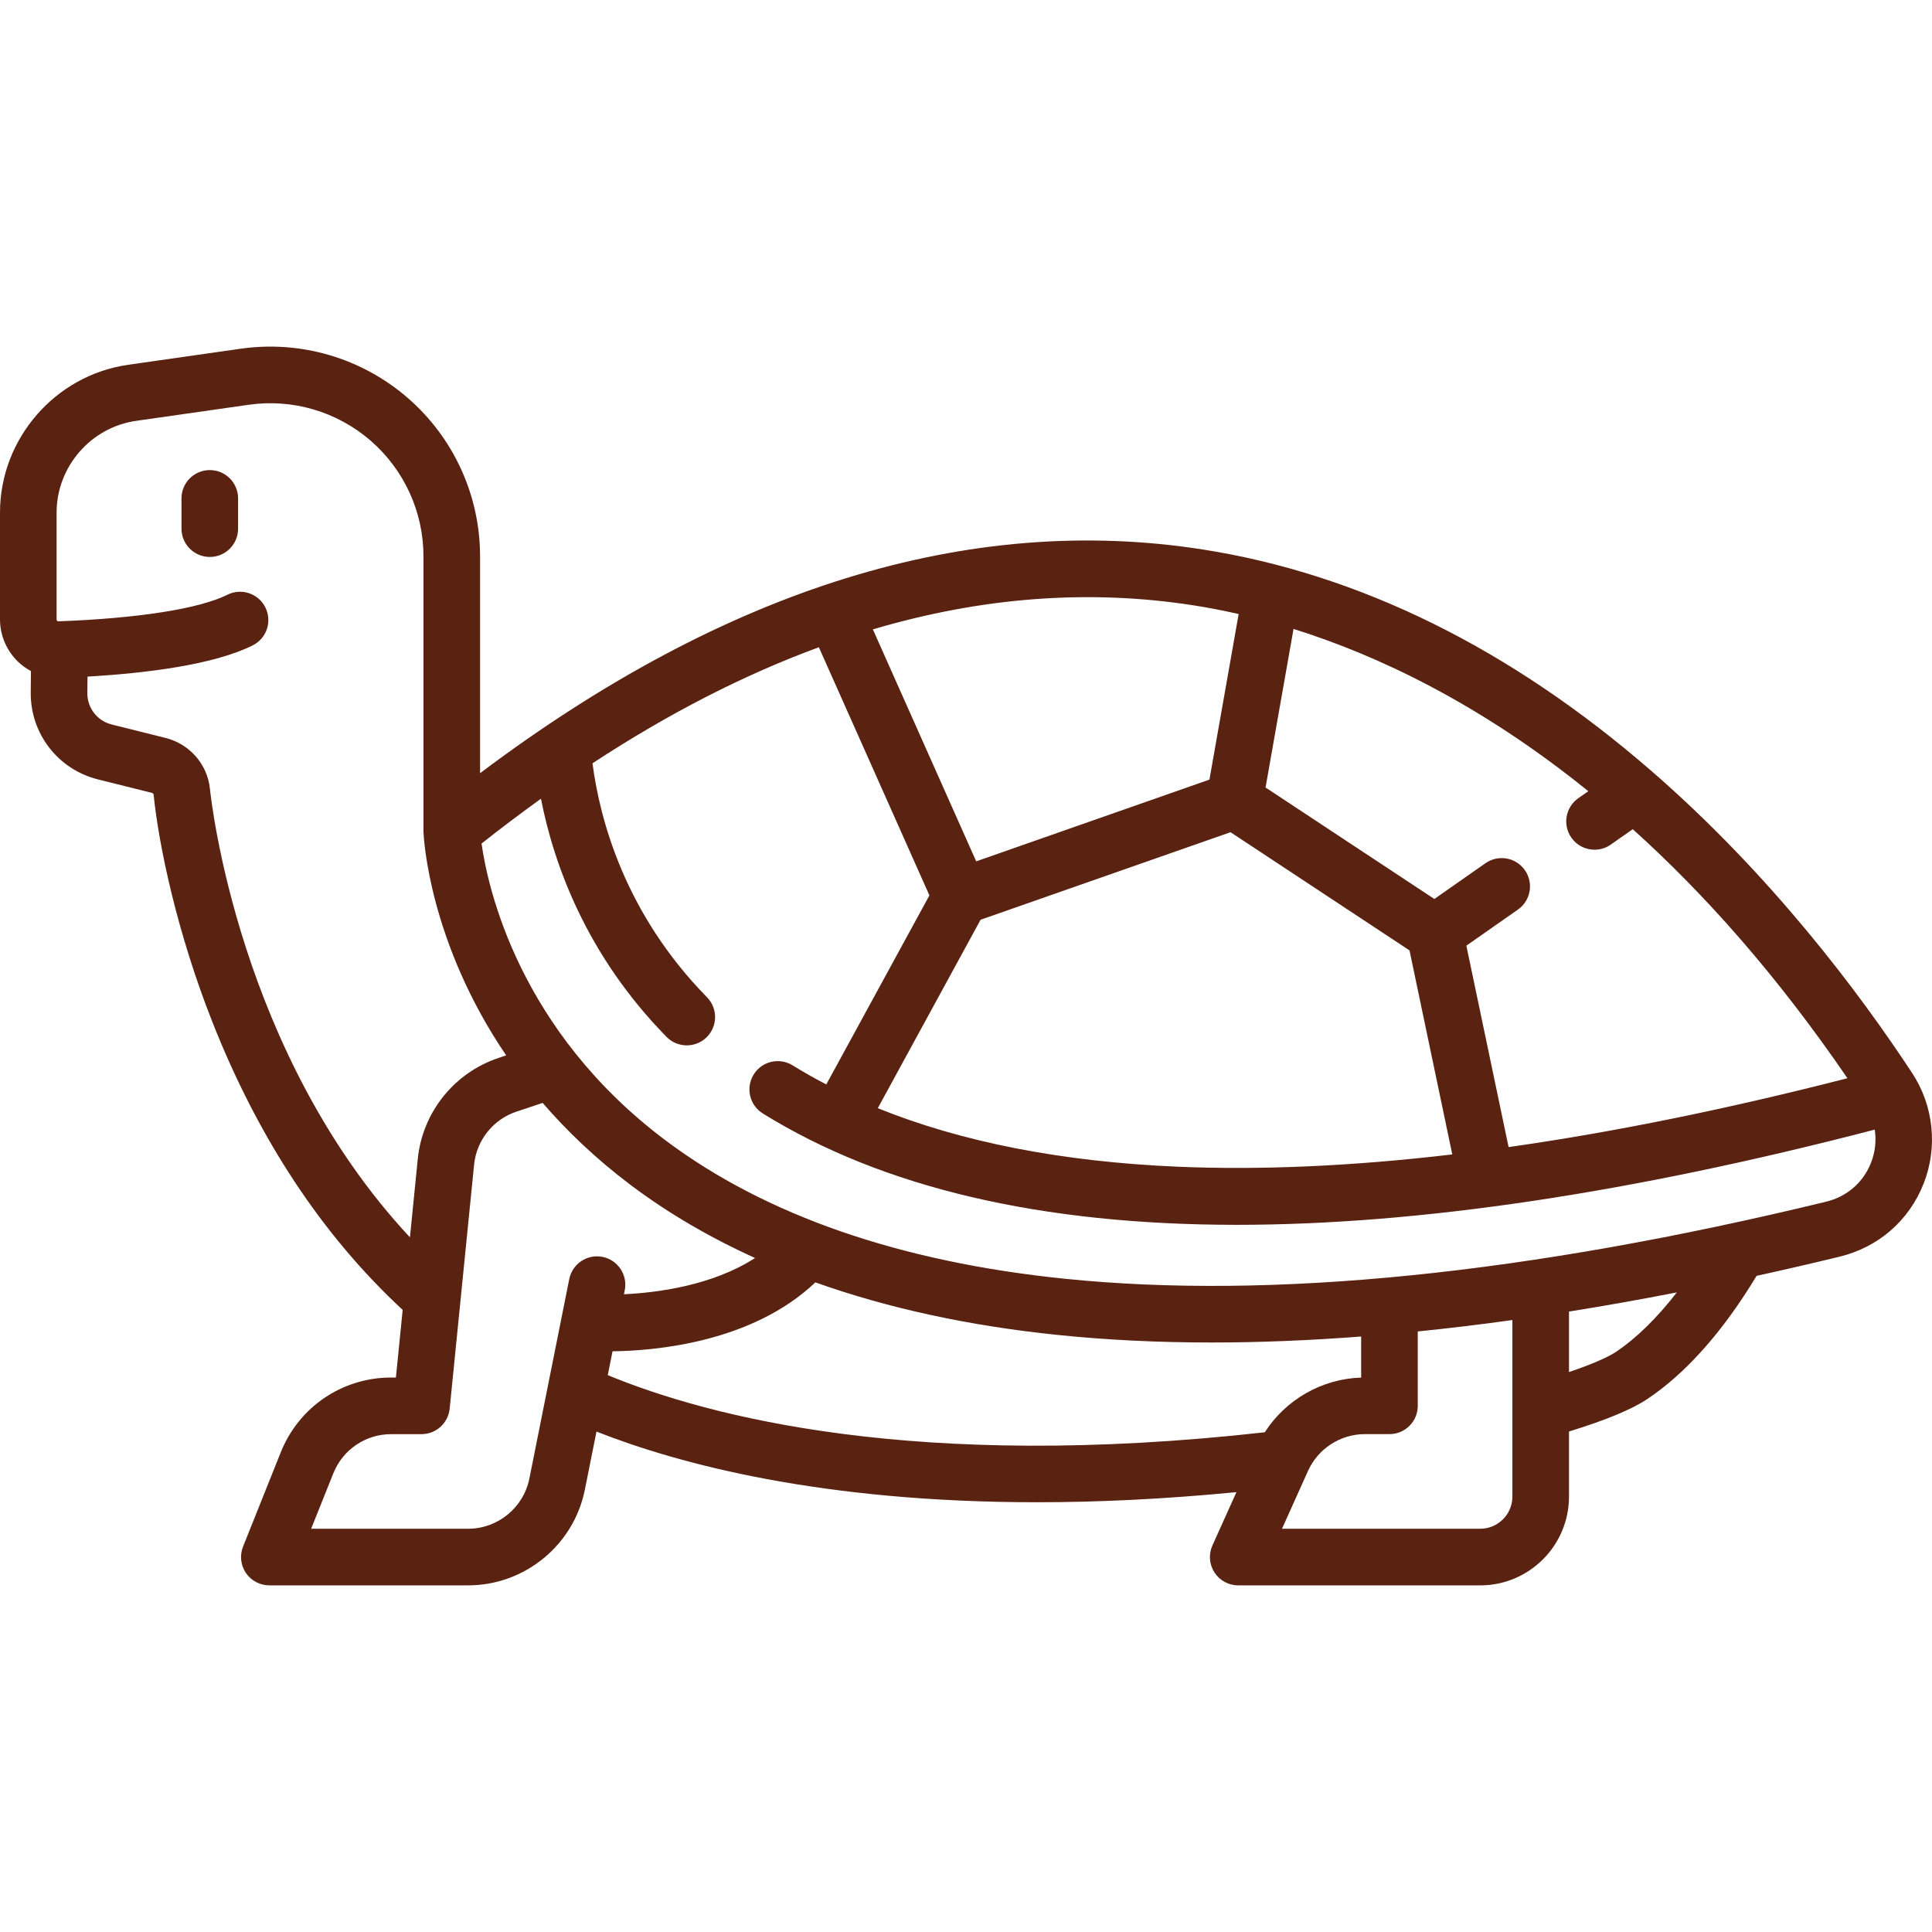
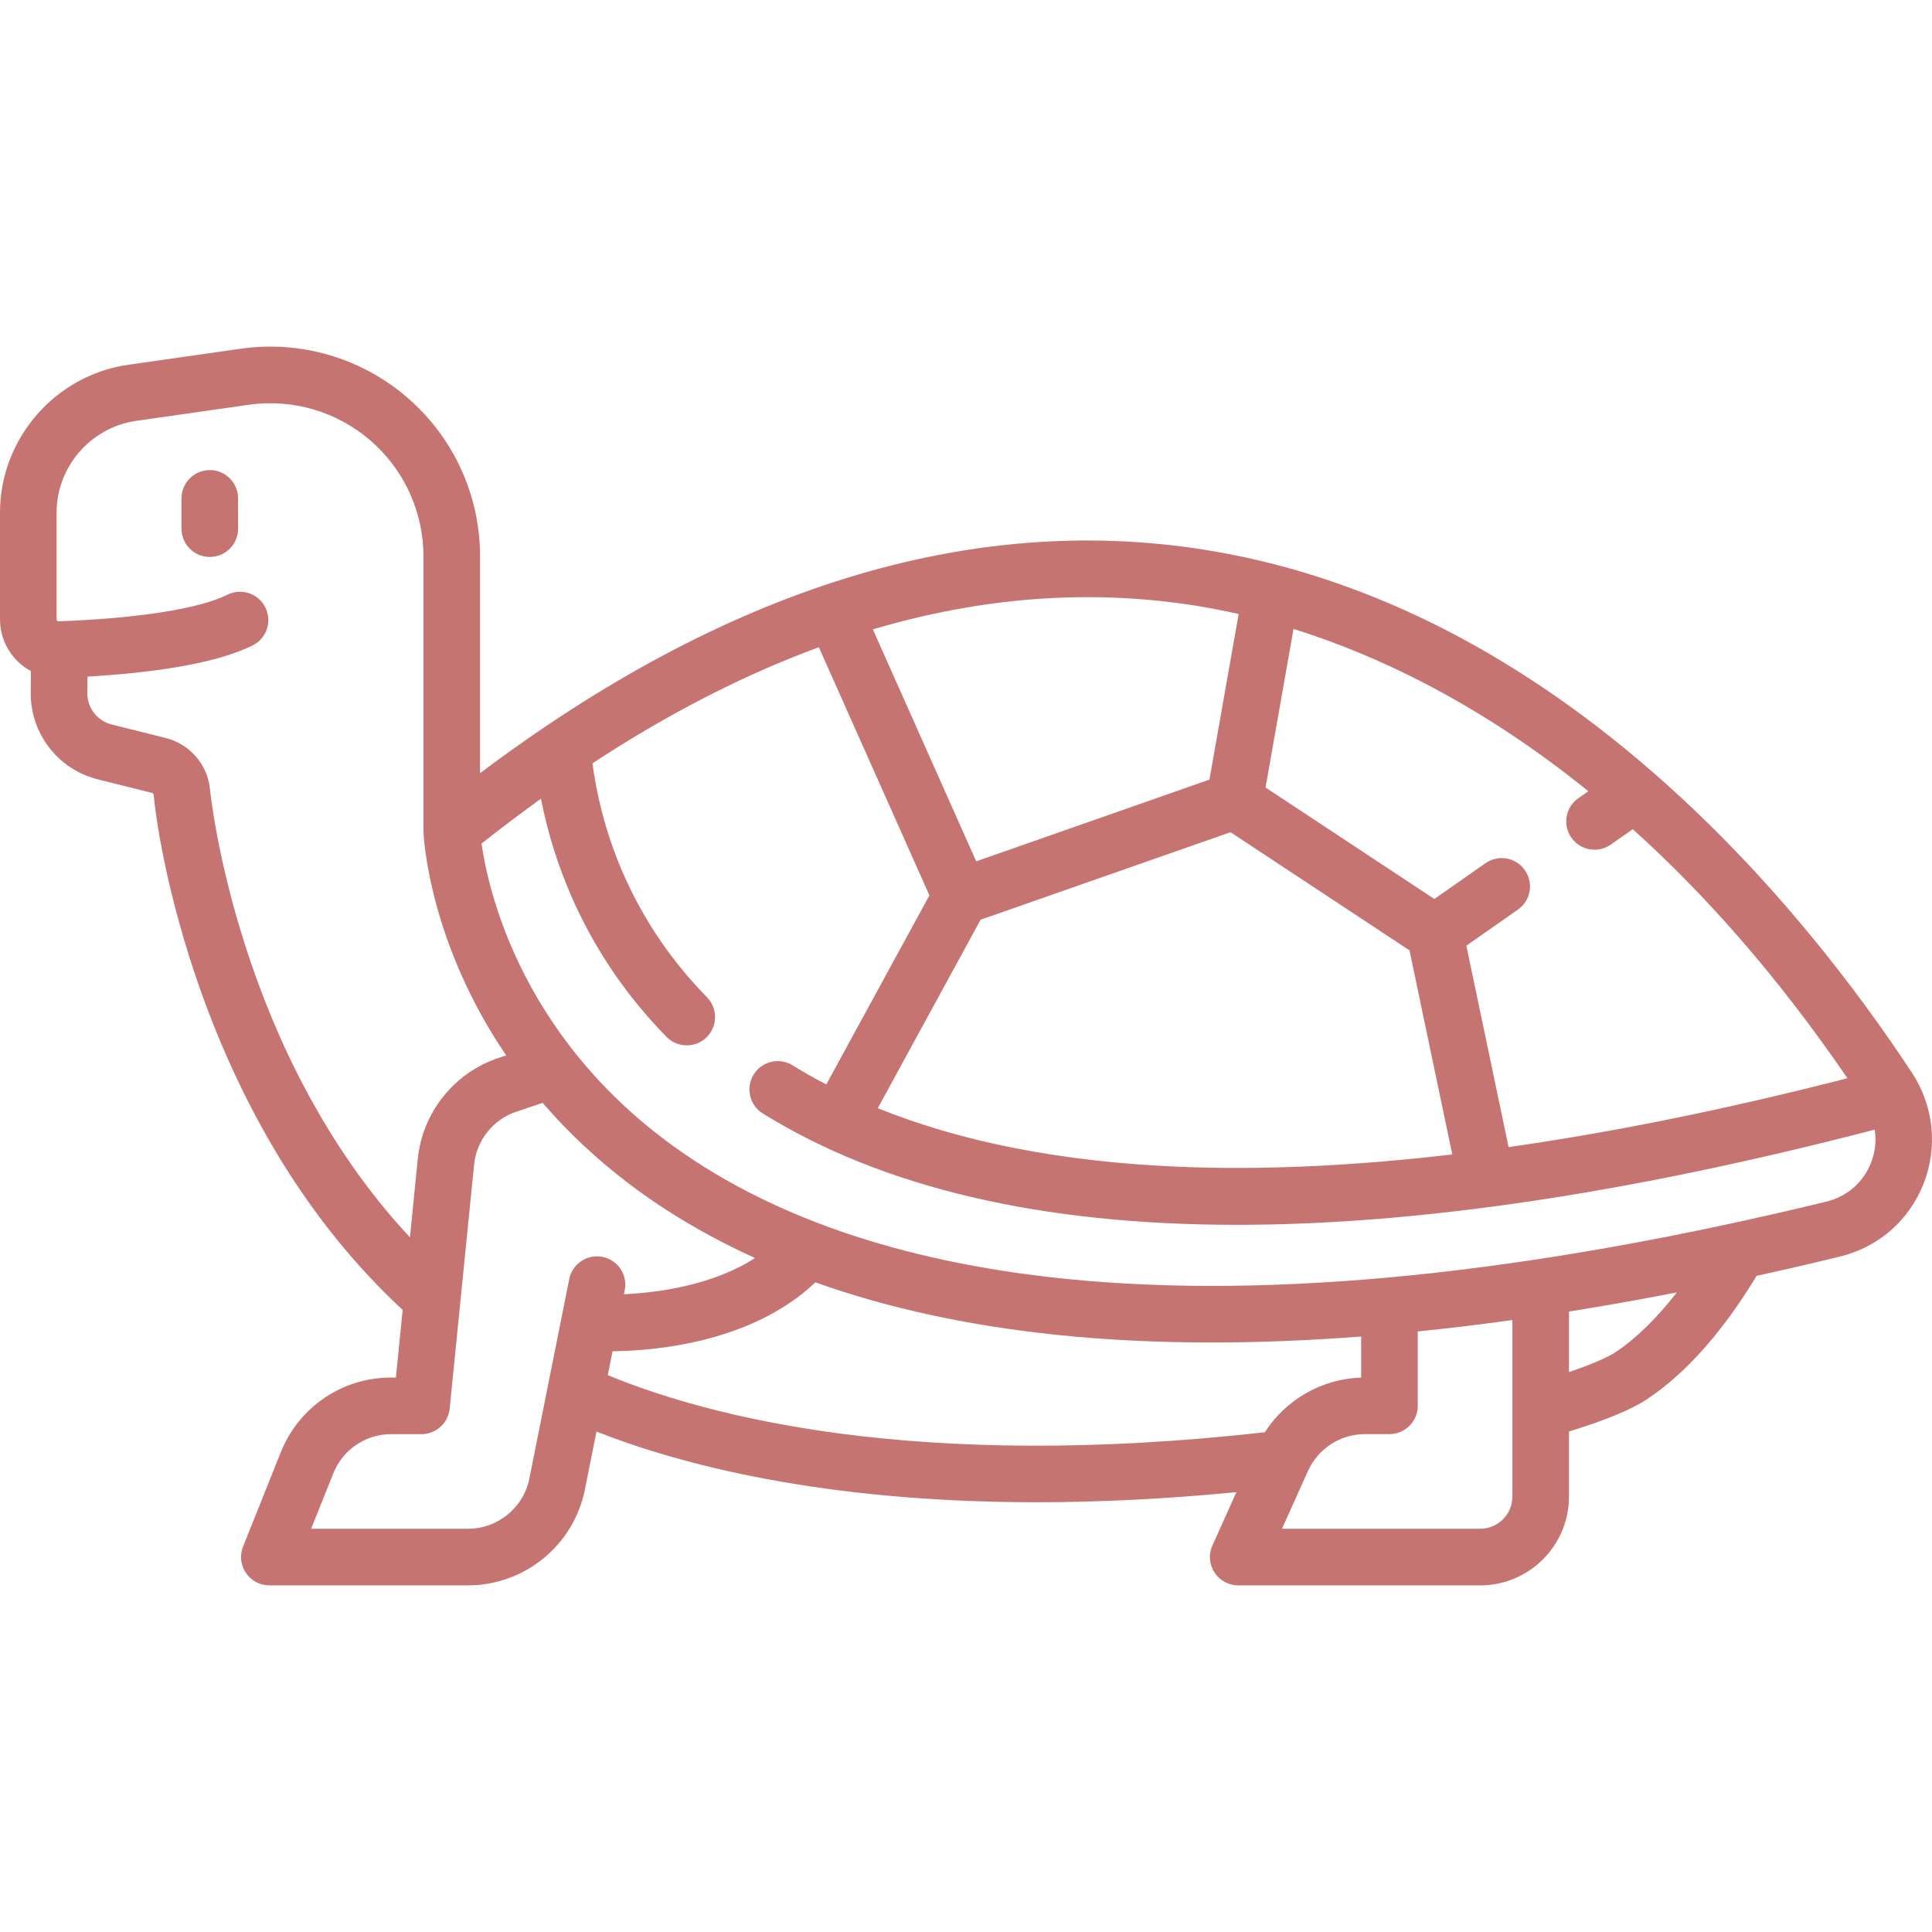
<svg xmlns="http://www.w3.org/2000/svg" width="64" height="64" viewBox="0 0 64 64" fill="none">
-   <path d="M63.341 35.544C61.59 32.881 58.672 28.986 54.719 25.551C50.042 21.487 45.034 19.014 39.835 18.201C32.091 16.992 24.049 19.485 15.903 25.613V18.432C15.903 16.416 15.03 14.502 13.507 13.182C11.984 11.861 9.966 11.267 7.971 11.552L4.246 12.084C1.825 12.43 0 14.535 0 16.98V20.517C0 21.043 0.216 21.553 0.594 21.917C0.724 22.043 0.87 22.146 1.025 22.23L1.018 22.935C1.004 24.302 1.92 25.488 3.246 25.819L5.032 26.265C5.062 26.273 5.086 26.296 5.088 26.319C5.261 28.013 5.862 30.88 7.032 33.846C8.563 37.726 10.685 40.934 13.339 43.392L13.115 45.632H12.961C11.34 45.632 9.902 46.605 9.3 48.111L8.052 51.232C7.936 51.521 7.972 51.848 8.146 52.106C8.32 52.363 8.611 52.517 8.922 52.517H15.507C17.381 52.517 19.007 51.184 19.374 49.347L19.759 47.423C22.499 48.502 27.226 49.764 34.35 49.764C36.358 49.764 38.56 49.662 40.958 49.429L40.163 51.196C40.032 51.486 40.058 51.822 40.23 52.089C40.403 52.356 40.7 52.518 41.018 52.518H49.033C50.656 52.518 51.975 51.198 51.975 49.576V47.42C53.179 47.051 54.05 46.691 54.564 46.348C55.849 45.491 57.068 44.118 58.19 42.264C59.093 42.066 60.008 41.855 60.934 41.63C62.223 41.318 63.239 40.435 63.722 39.21C64.198 38.001 64.056 36.631 63.341 35.544ZM42.85 20.834C45.602 21.696 49.006 23.289 52.615 26.21L52.283 26.442C51.859 26.739 51.756 27.324 52.053 27.748C52.235 28.009 52.526 28.148 52.822 28.148C53.007 28.148 53.195 28.093 53.358 27.979L54.087 27.468C56.438 29.583 58.847 32.28 61.199 35.718C57.205 36.743 53.457 37.504 49.974 37.999L48.575 31.327L50.283 30.131C50.708 29.834 50.811 29.25 50.514 28.826C50.217 28.401 49.632 28.298 49.208 28.595L47.515 29.78L41.923 26.087L42.85 20.834ZM48.109 38.242C44.811 38.63 41.767 38.767 38.996 38.648C35.17 38.483 31.85 37.832 29.078 36.71L32.483 30.468L40.763 27.568L46.692 31.483L48.109 38.242ZM39.546 20.054C40.001 20.125 40.499 20.219 41.032 20.341L40.064 25.826L32.338 28.533L28.915 20.849C32.524 19.78 36.075 19.512 39.546 20.054ZM6.954 26.129C6.872 25.321 6.282 24.645 5.487 24.446L3.701 24C3.22 23.88 2.888 23.45 2.893 22.954L2.899 22.414C4.824 22.301 7.074 22.027 8.371 21.379C8.834 21.148 9.022 20.584 8.79 20.121C8.559 19.658 7.996 19.47 7.532 19.702C6.607 20.165 4.567 20.486 1.936 20.582C1.929 20.582 1.912 20.583 1.895 20.567C1.875 20.548 1.875 20.525 1.875 20.518V16.98C1.875 15.462 3.008 14.155 4.511 13.941L8.236 13.409C9.693 13.2 11.166 13.634 12.278 14.598C13.39 15.563 14.028 16.96 14.028 18.432V27.532C14.028 27.54 14.029 27.547 14.029 27.555C14.029 27.56 14.029 27.566 14.029 27.571C14.037 27.769 14.219 31.215 16.768 34.961L16.516 35.045C15.044 35.536 13.993 36.85 13.839 38.394L13.58 40.988C7.911 34.912 6.993 26.509 6.954 26.129ZM18.857 42.372L17.536 48.98C17.343 49.943 16.49 50.642 15.507 50.642H10.307L11.041 48.808C11.357 48.018 12.111 47.508 12.961 47.508H13.963C14.445 47.508 14.848 47.142 14.896 46.663L15.705 38.58C15.786 37.771 16.337 37.081 17.109 36.824L17.976 36.535C18.776 37.463 19.737 38.385 20.893 39.256C22.127 40.185 23.504 40.989 25.012 41.673C23.591 42.591 21.755 42.823 20.669 42.874L20.696 42.739C20.797 42.232 20.468 41.738 19.96 41.636C19.452 41.535 18.959 41.864 18.857 42.372ZM20.133 45.553L20.291 44.763C21.681 44.748 24.904 44.48 27.01 42.48C29.4 43.332 32.074 43.915 35.02 44.22C36.645 44.388 38.354 44.472 40.147 44.472C41.73 44.472 43.38 44.404 45.09 44.274V45.634C43.786 45.676 42.593 46.364 41.898 47.446C30.338 48.742 23.46 46.928 20.133 45.553ZM50.1 49.576C50.1 50.164 49.622 50.642 49.033 50.642H42.468L43.329 48.727C43.663 47.986 44.403 47.507 45.216 47.507H46.028C46.545 47.507 46.965 47.088 46.965 46.57V44.106C47.989 44.002 49.034 43.877 50.1 43.728V49.576V49.576ZM53.523 44.788C53.38 44.883 52.967 45.117 51.975 45.451V43.447C53.143 43.261 54.334 43.049 55.548 42.812C54.885 43.666 54.201 44.336 53.523 44.788ZM61.978 38.523C61.721 39.173 61.18 39.641 60.492 39.808C50.619 42.205 42.129 43.063 35.259 42.359C29.809 41.801 25.369 40.263 22.064 37.789C17.189 34.14 16.159 29.411 15.952 27.944C16.609 27.423 17.265 26.93 17.92 26.459C18.339 28.599 19.404 31.62 22.081 34.349C22.265 34.535 22.508 34.629 22.751 34.629C22.988 34.629 23.225 34.54 23.407 34.361C23.777 33.999 23.782 33.405 23.42 33.035C20.697 30.26 19.87 27.147 19.627 25.285C22.148 23.632 24.65 22.35 27.126 21.441L30.788 29.661L27.372 35.923C26.988 35.723 26.615 35.514 26.258 35.292C25.817 35.019 25.24 35.154 24.967 35.594C24.694 36.034 24.829 36.612 25.269 36.885C29.233 39.344 34.483 40.574 40.973 40.574C46.969 40.574 54.028 39.521 62.103 37.42C62.16 37.785 62.12 38.163 61.978 38.523Z" fill="#592211" />
-   <path d="M6.95 15.572C6.432 15.572 6.012 15.992 6.012 16.51V17.512C6.012 18.03 6.432 18.45 6.95 18.45C7.468 18.45 7.887 18.03 7.887 17.512V16.51C7.887 15.992 7.467 15.572 6.95 15.572Z" fill="#592211" />
+   <path d="M63.341 35.544C61.59 32.881 58.672 28.986 54.719 25.551C50.042 21.487 45.034 19.014 39.835 18.201C32.091 16.992 24.049 19.485 15.903 25.613V18.432C15.903 16.416 15.03 14.502 13.507 13.182C11.984 11.861 9.966 11.267 7.971 11.552L4.246 12.084C1.825 12.43 0 14.535 0 16.98V20.517C0 21.043 0.216 21.553 0.594 21.917C0.724 22.043 0.87 22.146 1.025 22.23L1.018 22.935C1.004 24.302 1.92 25.488 3.246 25.819L5.032 26.265C5.062 26.273 5.086 26.296 5.088 26.319C5.261 28.013 5.862 30.88 7.032 33.846C8.563 37.726 10.685 40.934 13.339 43.392L13.115 45.632H12.961C11.34 45.632 9.902 46.605 9.3 48.111L8.052 51.232C7.936 51.521 7.972 51.848 8.146 52.106C8.32 52.363 8.611 52.517 8.922 52.517H15.507C17.381 52.517 19.007 51.184 19.374 49.347L19.759 47.423C22.499 48.502 27.226 49.764 34.35 49.764C36.358 49.764 38.56 49.662 40.958 49.429L40.163 51.196C40.032 51.486 40.058 51.822 40.23 52.089C40.403 52.356 40.7 52.518 41.018 52.518H49.033C50.656 52.518 51.975 51.198 51.975 49.576V47.42C53.179 47.051 54.05 46.691 54.564 46.348C55.849 45.491 57.068 44.118 58.19 42.264C59.093 42.066 60.008 41.855 60.934 41.63C62.223 41.318 63.239 40.435 63.722 39.21C64.198 38.001 64.056 36.631 63.341 35.544ZM42.85 20.834C45.602 21.696 49.006 23.289 52.615 26.21L52.283 26.442C51.859 26.739 51.756 27.324 52.053 27.748C52.235 28.009 52.526 28.148 52.822 28.148C53.007 28.148 53.195 28.093 53.358 27.979L54.087 27.468C56.438 29.583 58.847 32.28 61.199 35.718C57.205 36.743 53.457 37.504 49.974 37.999L48.575 31.327L50.283 30.131C50.708 29.834 50.811 29.25 50.514 28.826C50.217 28.401 49.632 28.298 49.208 28.595L47.515 29.78L41.923 26.087L42.85 20.834ZM48.109 38.242C44.811 38.63 41.767 38.767 38.996 38.648C35.17 38.483 31.85 37.832 29.078 36.71L32.483 30.468L40.763 27.568L46.692 31.483L48.109 38.242ZM39.546 20.054C40.001 20.125 40.499 20.219 41.032 20.341L40.064 25.826L32.338 28.533L28.915 20.849C32.524 19.78 36.075 19.512 39.546 20.054ZM6.954 26.129C6.872 25.321 6.282 24.645 5.487 24.446L3.701 24C3.22 23.88 2.888 23.45 2.893 22.954L2.899 22.414C4.824 22.301 7.074 22.027 8.371 21.379C8.834 21.148 9.022 20.584 8.79 20.121C8.559 19.658 7.996 19.47 7.532 19.702C6.607 20.165 4.567 20.486 1.936 20.582C1.929 20.582 1.912 20.583 1.895 20.567C1.875 20.548 1.875 20.525 1.875 20.518V16.98C1.875 15.462 3.008 14.155 4.511 13.941L8.236 13.409C9.693 13.2 11.166 13.634 12.278 14.598C13.39 15.563 14.028 16.96 14.028 18.432V27.532C14.028 27.54 14.029 27.547 14.029 27.555C14.029 27.56 14.029 27.566 14.029 27.571C14.037 27.769 14.219 31.215 16.768 34.961L16.516 35.045C15.044 35.536 13.993 36.85 13.839 38.394L13.58 40.988C7.911 34.912 6.993 26.509 6.954 26.129ZM18.857 42.372L17.536 48.98C17.343 49.943 16.49 50.642 15.507 50.642H10.307L11.041 48.808C11.357 48.018 12.111 47.508 12.961 47.508H13.963C14.445 47.508 14.848 47.142 14.896 46.663L15.705 38.58C15.786 37.771 16.337 37.081 17.109 36.824L17.976 36.535C18.776 37.463 19.737 38.385 20.893 39.256C22.127 40.185 23.504 40.989 25.012 41.673C23.591 42.591 21.755 42.823 20.669 42.874L20.696 42.739C20.797 42.232 20.468 41.738 19.96 41.636C19.452 41.535 18.959 41.864 18.857 42.372ZM20.133 45.553L20.291 44.763C21.681 44.748 24.904 44.48 27.01 42.48C29.4 43.332 32.074 43.915 35.02 44.22C36.645 44.388 38.354 44.472 40.147 44.472C41.73 44.472 43.38 44.404 45.09 44.274V45.634C43.786 45.676 42.593 46.364 41.898 47.446C30.338 48.742 23.46 46.928 20.133 45.553ZM50.1 49.576C50.1 50.164 49.622 50.642 49.033 50.642H42.468L43.329 48.727C43.663 47.986 44.403 47.507 45.216 47.507H46.028C46.545 47.507 46.965 47.088 46.965 46.57V44.106C47.989 44.002 49.034 43.877 50.1 43.728V49.576ZM53.523 44.788C53.38 44.883 52.967 45.117 51.975 45.451V43.447C53.143 43.261 54.334 43.049 55.548 42.812C54.885 43.666 54.201 44.336 53.523 44.788ZM61.978 38.523C61.721 39.173 61.18 39.641 60.492 39.808C50.619 42.205 42.129 43.063 35.259 42.359C29.809 41.801 25.369 40.263 22.064 37.789C17.189 34.14 16.159 29.411 15.952 27.944C16.609 27.423 17.265 26.93 17.92 26.459C18.339 28.599 19.404 31.62 22.081 34.349C22.265 34.535 22.508 34.629 22.751 34.629C22.988 34.629 23.225 34.54 23.407 34.361C23.777 33.999 23.782 33.405 23.42 33.035C20.697 30.26 19.87 27.147 19.627 25.285C22.148 23.632 24.65 22.35 27.126 21.441L30.788 29.661L27.372 35.923C26.988 35.723 26.615 35.514 26.258 35.292C25.817 35.019 25.24 35.154 24.967 35.594C24.694 36.034 24.829 36.612 25.269 36.885C29.233 39.344 34.483 40.574 40.973 40.574C46.969 40.574 54.028 39.521 62.103 37.42C62.16 37.785 62.12 38.163 61.978 38.523Z" fill="#C67472" />
+   <path d="M6.95 15.572C6.432 15.572 6.012 15.992 6.012 16.51V17.512C6.012 18.03 6.432 18.45 6.95 18.45C7.468 18.45 7.887 18.03 7.887 17.512V16.51C7.887 15.992 7.467 15.572 6.95 15.572Z" fill="#C67472" />
</svg>
